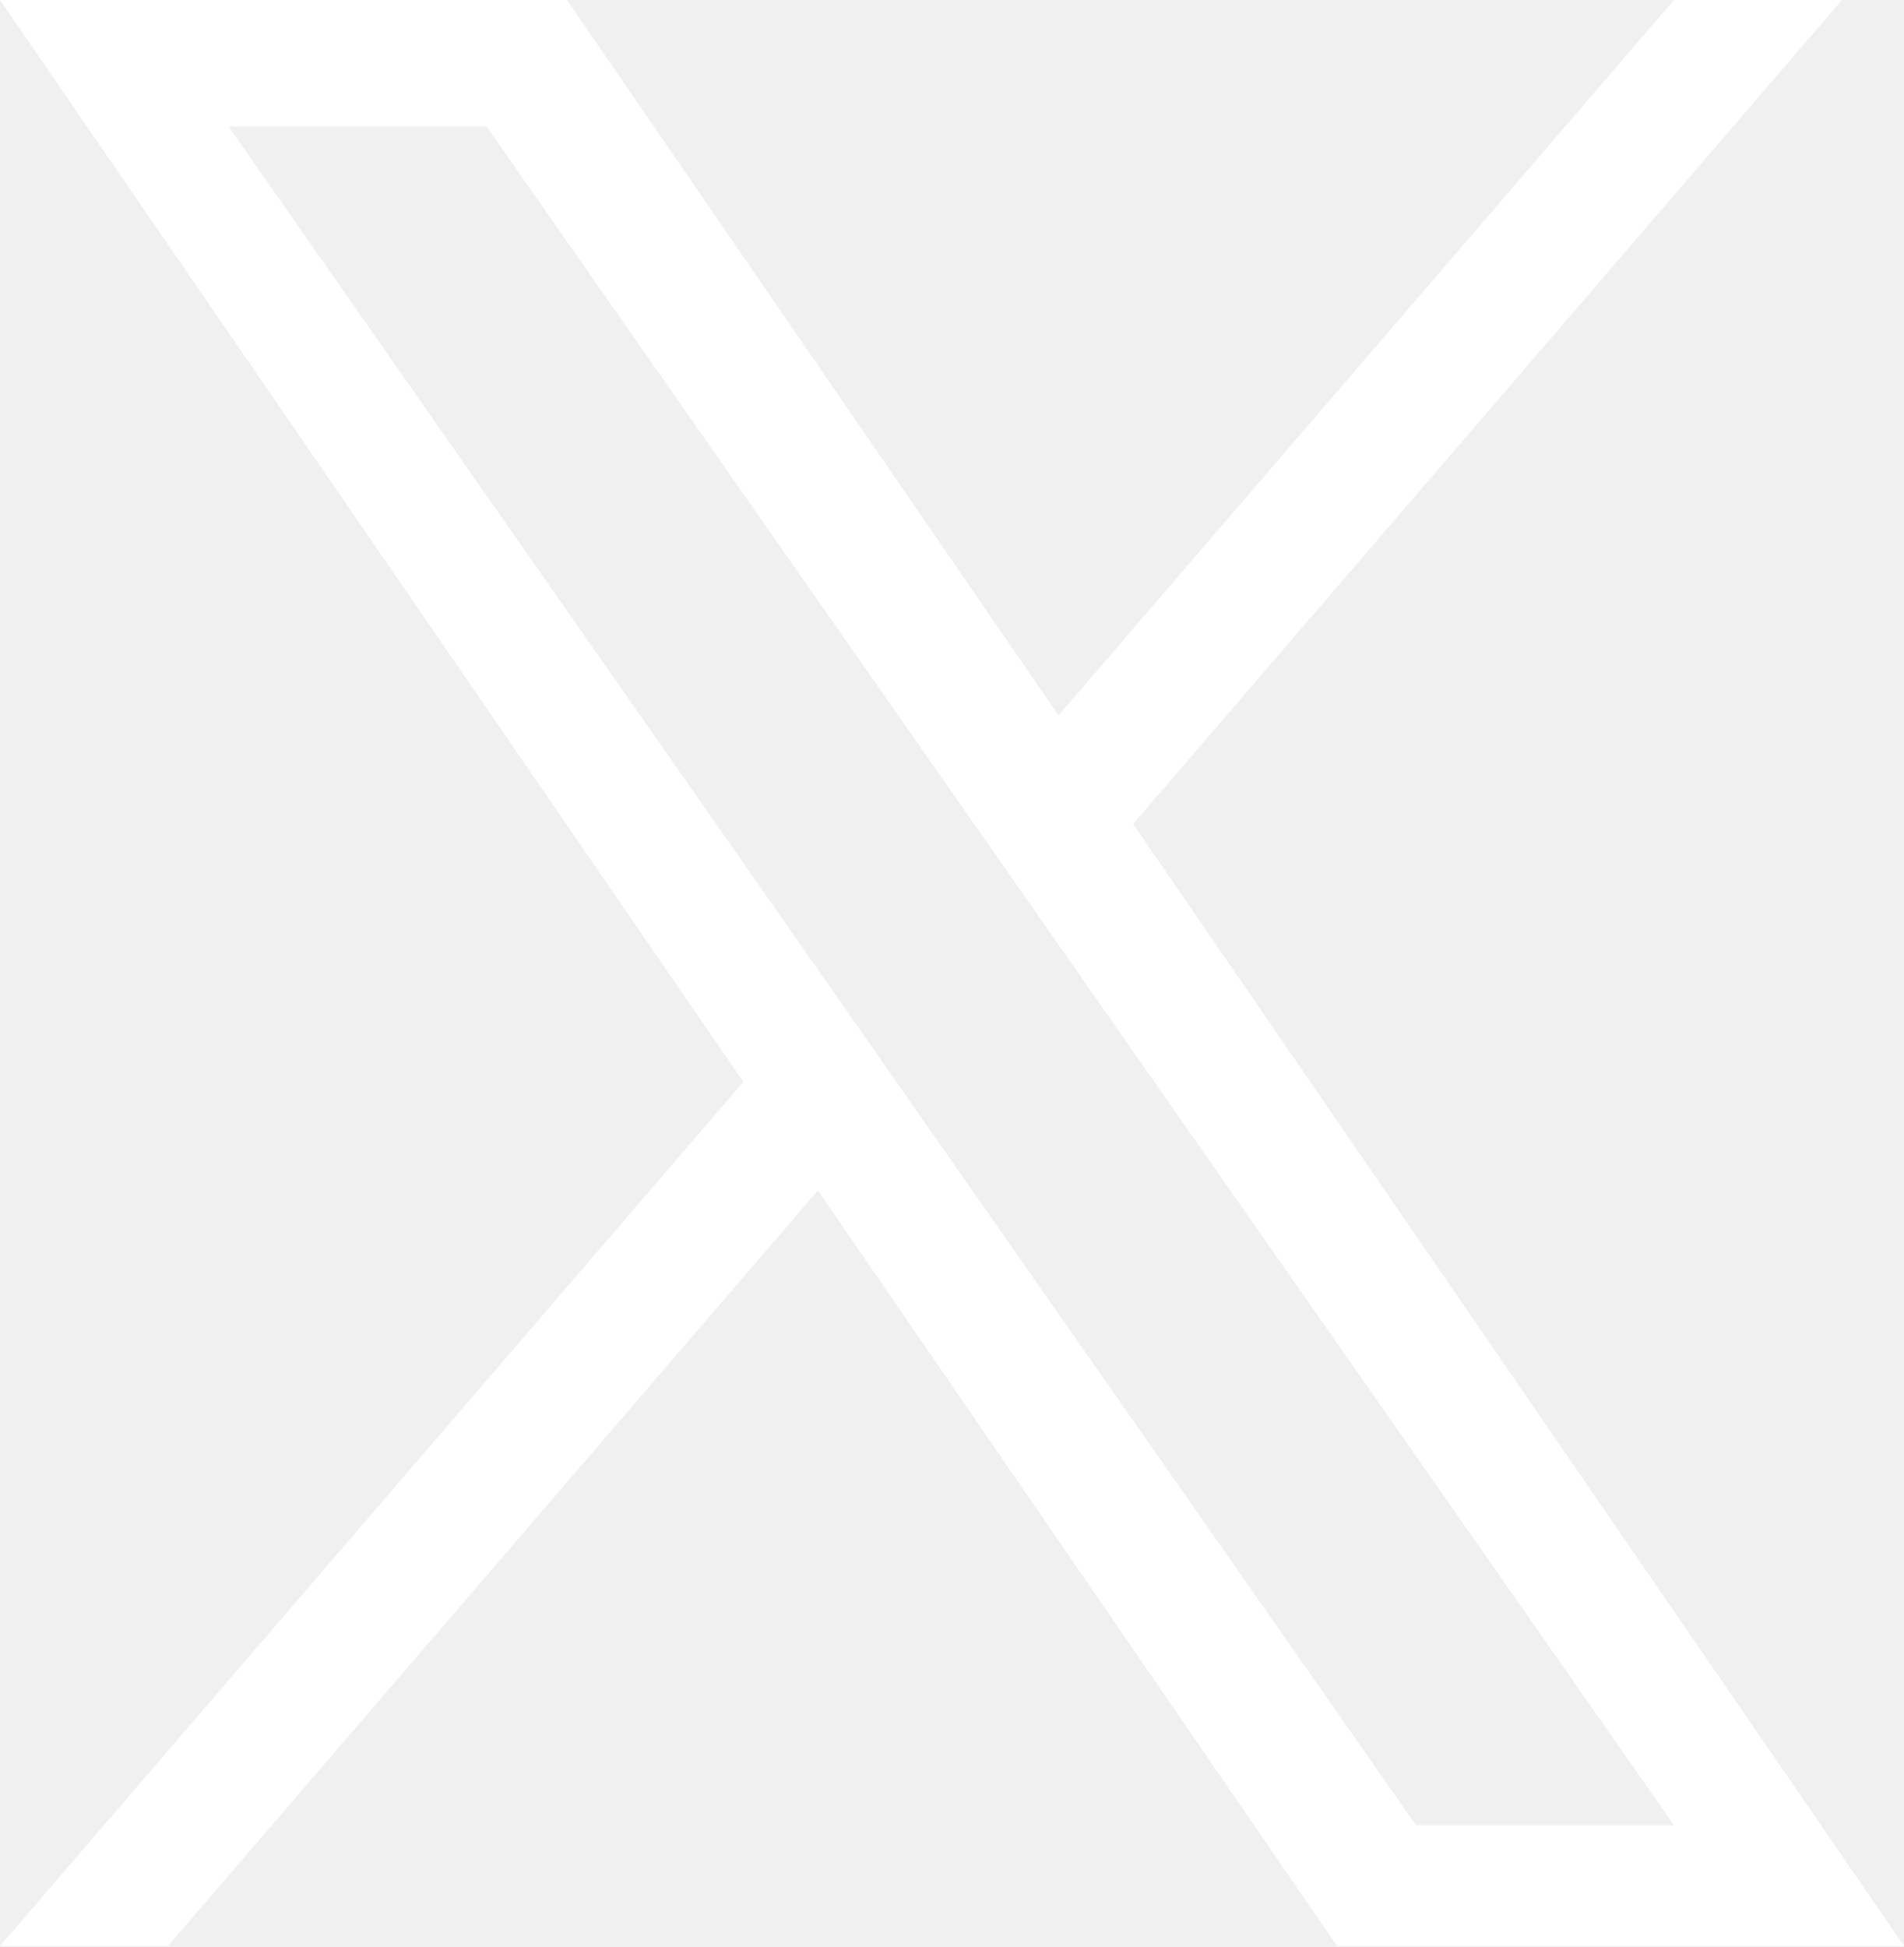
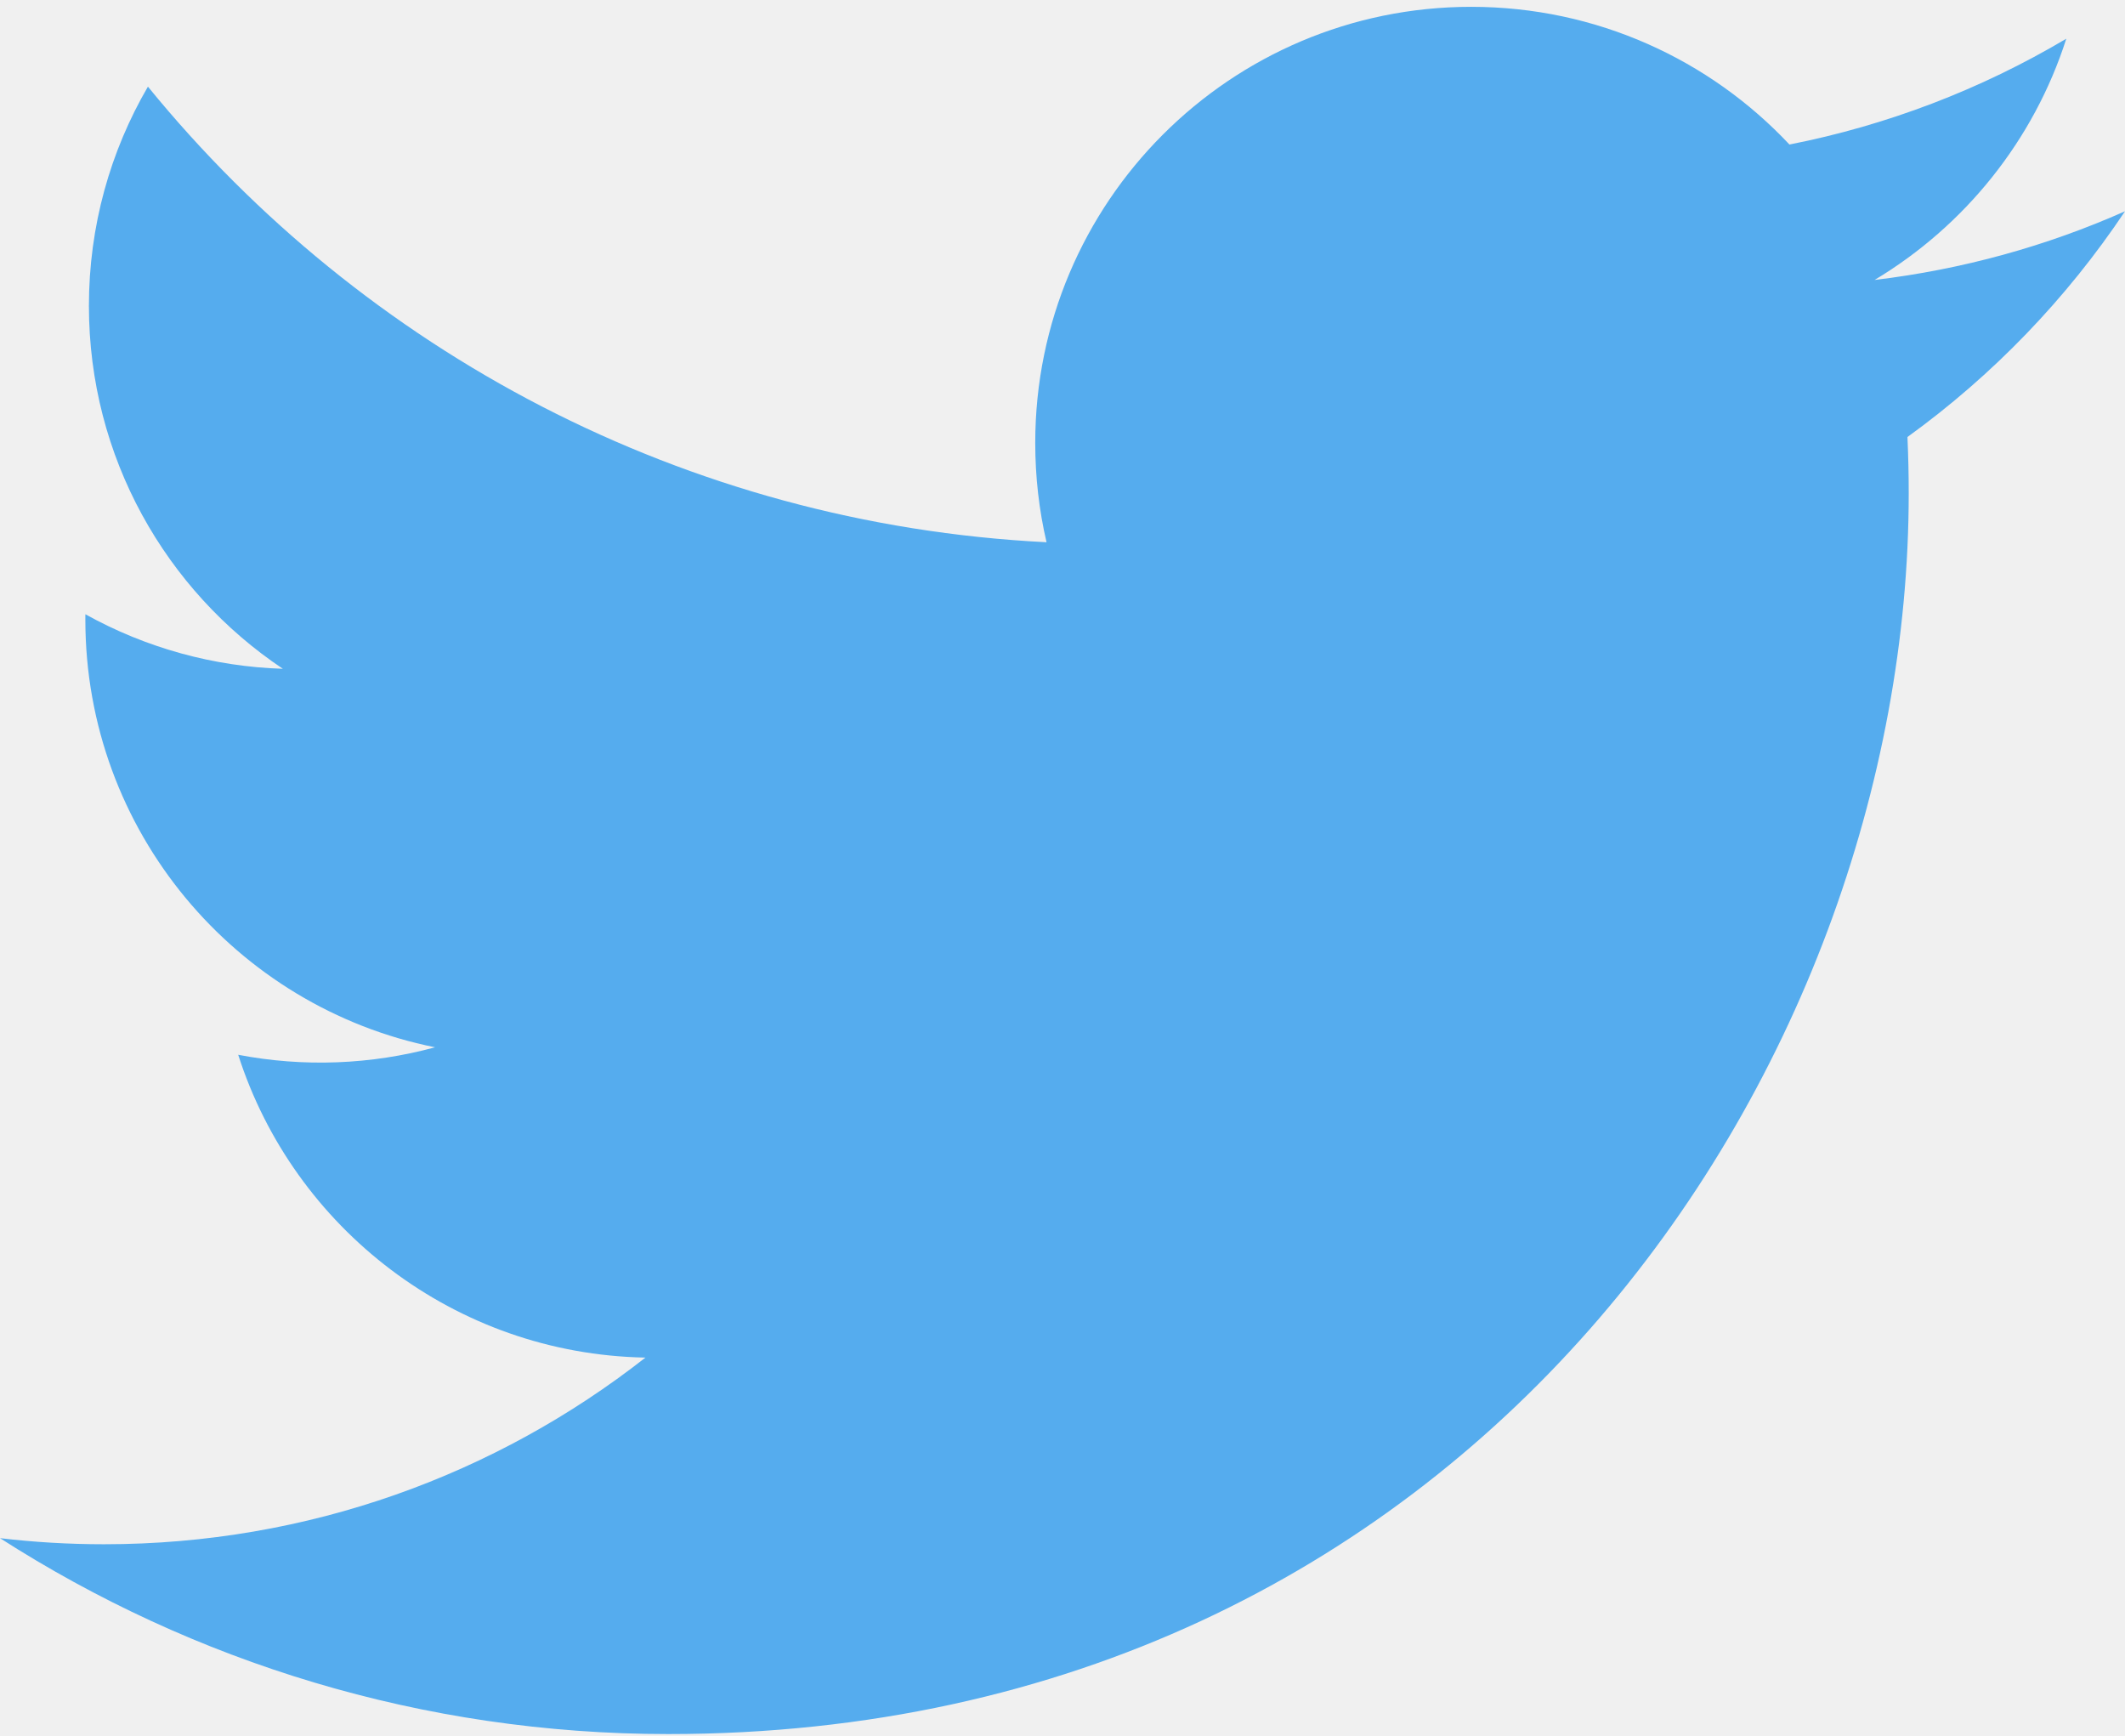
- <svg xmlns="http://www.w3.org/2000/svg" width="1200" height="1227" fill="none" viewBox="0 0 1200 1227">
-   <path fill="#fff" d="M714.163 519.284 1160.89 0h-105.86L667.137 450.887 357.328 0H0l468.492 681.821L0 1226.37h105.866l409.625-476.152 327.181 476.152H1200L714.137 519.284h.026ZM569.165 687.828l-47.468-67.894-377.686-540.24h162.604l304.797 435.991 47.468 67.894 396.2 566.721H892.476L569.165 687.854v-.026Z" />
+ <svg xmlns="http://www.w3.org/2000/svg" width="256" height="209" viewBox="0 0 256 209" fill="none">
+   <g clip-path="url(#clip0_17_131)">
+     <path d="M256 25.45C246.58 29.627 236.458 32.45 225.834 33.72C236.679 27.22 245.006 16.927 248.927 4.663C238.618 10.781 227.338 15.091 215.576 17.408C205.995 7.201 192.346 0.822 177.239 0.822C148.233 0.822 124.716 24.338 124.716 53.342C124.716 57.459 125.181 61.467 126.076 65.312C82.426 63.121 43.726 42.212 17.821 10.436C13.301 18.193 10.711 27.216 10.711 36.84C10.711 55.062 19.984 71.137 34.076 80.556C25.735 80.295 17.578 78.042 10.286 73.986C10.283 74.206 10.283 74.426 10.283 74.647C10.283 100.094 28.387 121.322 52.413 126.147C44.679 128.25 36.566 128.558 28.695 127.047C35.378 147.913 54.775 163.097 77.757 163.522C59.782 177.608 37.135 186.005 12.529 186.005C8.289 186.005 4.109 185.756 0 185.271C23.243 200.173 50.85 208.868 80.51 208.868C177.117 208.868 229.944 128.837 229.944 59.433C229.944 57.155 229.894 54.89 229.792 52.638C240.074 45.205 248.949 35.998 256 25.45Z" fill="#55ACEE" />
+   </g>
+   <defs>
+     <clipPath id="clip0_17_131">
+       <rect width="256" height="209" fill="white" />
+     </clipPath>
+   </defs>
</svg>
